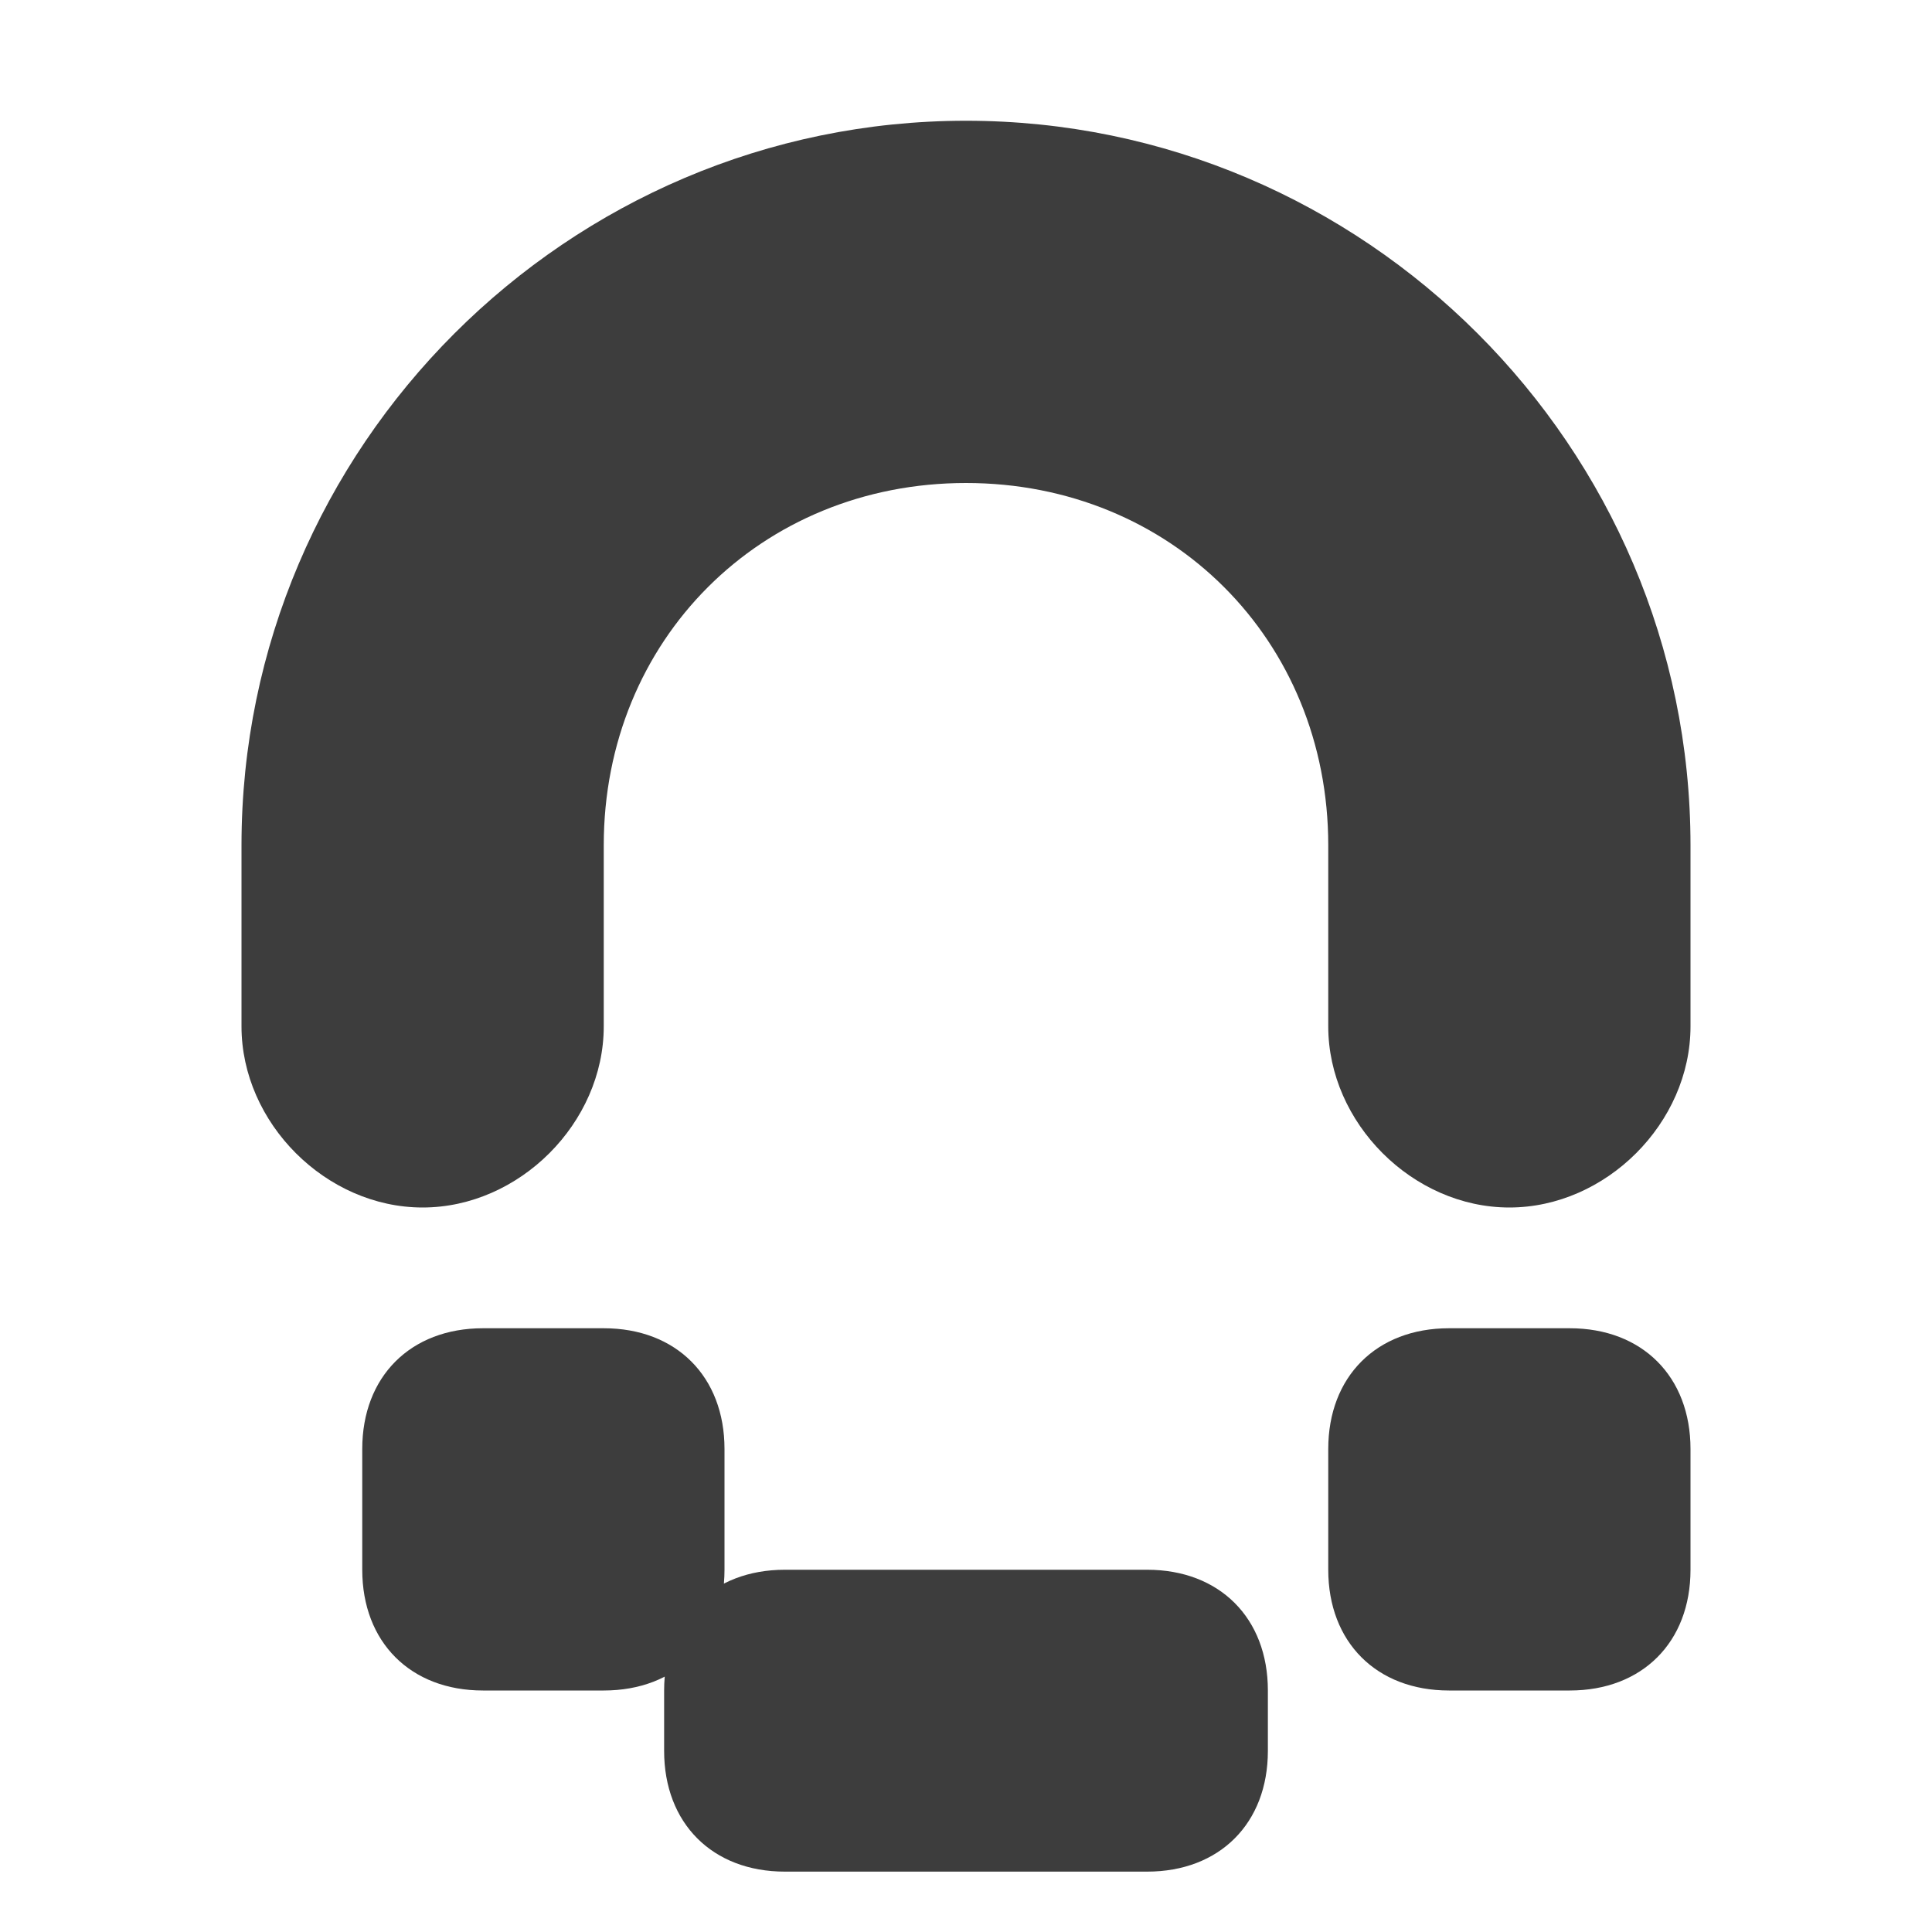
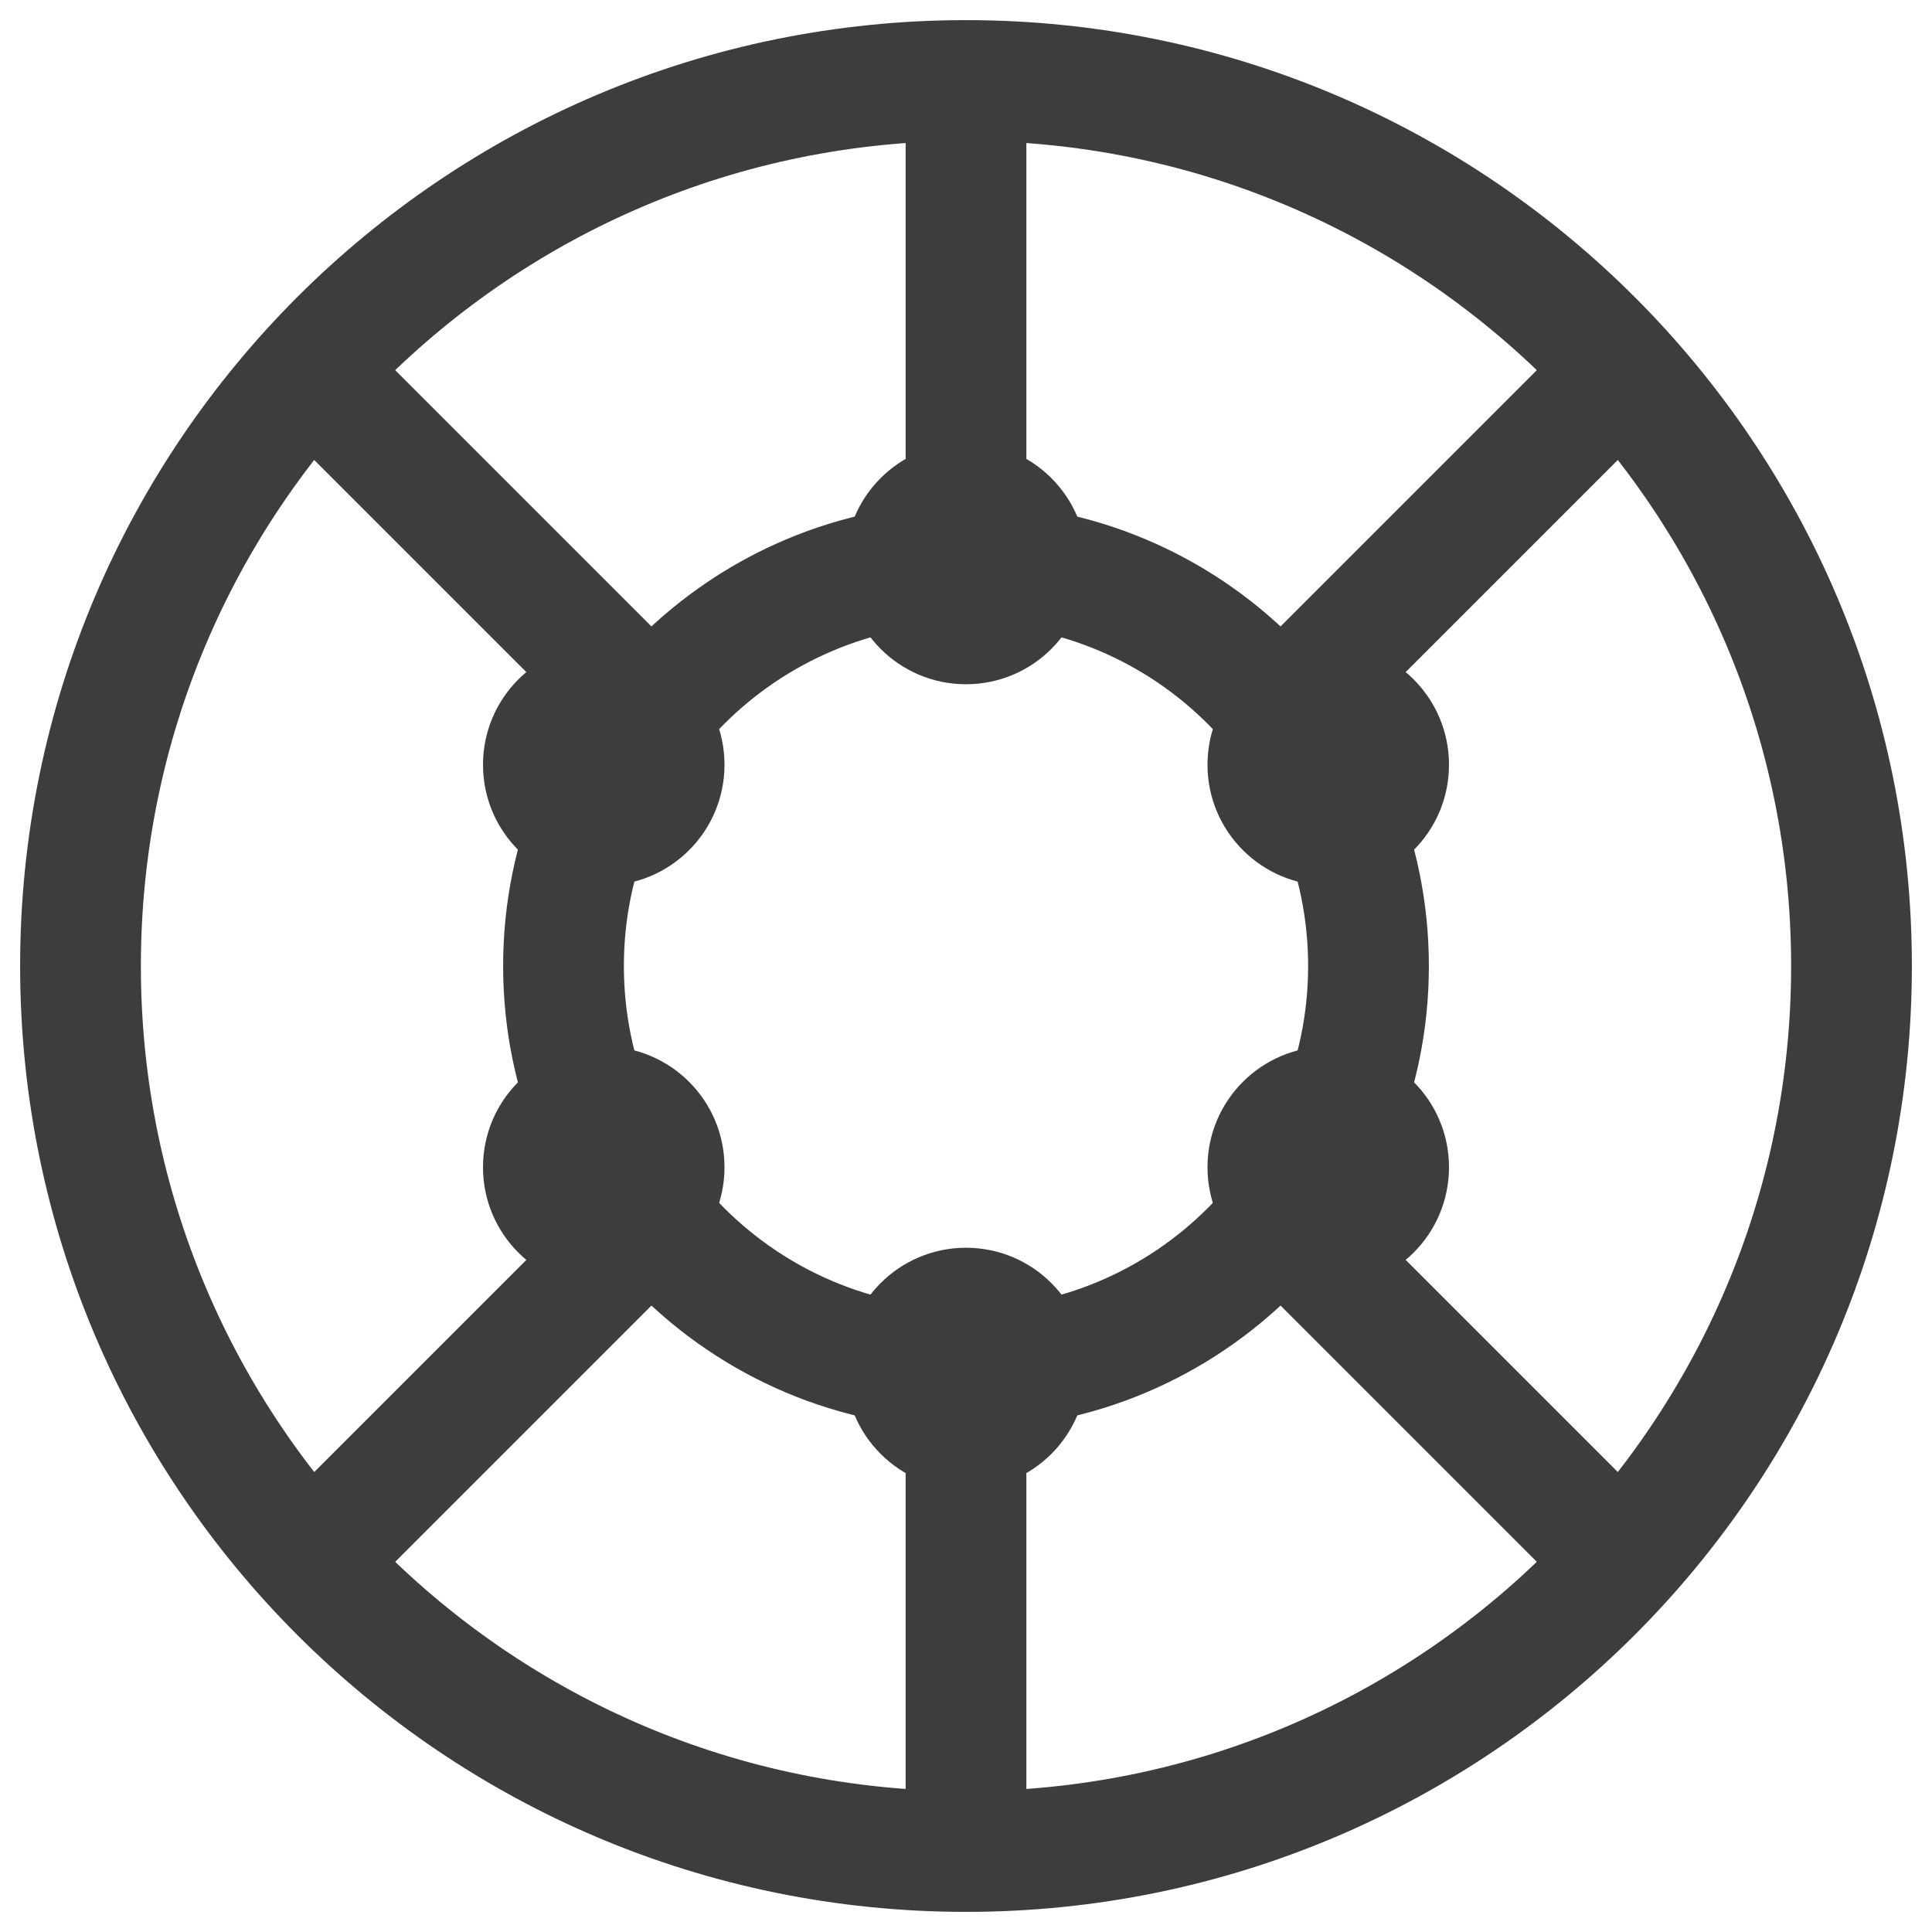
- <svg xmlns="http://www.w3.org/2000/svg" viewBox="0 0 16 16" width="16" height="16">
-   <path fill="#3d3d3d" d="M8 1C4.7 1 2 3.7 2 7v1.5c0 .8.7 1.5 1.5 1.5S5 9.3 5 8.5V7c0-1.7 1.3-3 3-3s3 1.3 3 3v1.5c0 .8.7 1.5 1.5 1.5s1.5-.7 1.5-1.5V7c0-3.3-2.7-6-6-6zM4 11c-.6 0-1 .4-1 1v1c0 .6.4 1 1 1h1c.6 0 1-.4 1-1v-1c0-.6-.4-1-1-1H4zm8 0c-.6 0-1 .4-1 1v1c0 .6.4 1 1 1h1c.6 0 1-.4 1-1v-1c0-.6-.4-1-1-1h-1zM6.5 13c-.6 0-1 .4-1 1v.5c0 .6.4 1 1 1h3c.6 0 1-.4 1-1V14c0-.6-.4-1-1-1h-3z" />
+ <svg xmlns="http://www.w3.org/2000/svg" viewBox="0 0 48 48" width="16" height="16">
+   <circle cx="24" cy="24" r="22" fill="none" stroke="#3d3d3d" stroke-width="3" />
+   <circle cx="24" cy="24" r="10" fill="none" stroke="#3d3d3d" stroke-width="3" />
+   <line x1="24" y1="14" x2="24" y2="2" stroke="#3d3d3d" stroke-width="3" />
+   <line x1="32.5" y1="17" x2="41" y2="8.5" stroke="#3d3d3d" stroke-width="3" />
+   <line x1="32.5" y1="31" x2="41" y2="39.5" stroke="#3d3d3d" stroke-width="3" />
+   <line x1="24" y1="34" x2="24" y2="46" stroke="#3d3d3d" stroke-width="3" />
+   <line x1="15.5" y1="31" x2="7" y2="39.5" stroke="#3d3d3d" stroke-width="3" />
+   <line x1="15.5" y1="17" x2="7" y2="8.5" stroke="#3d3d3d" stroke-width="3" />
+   <circle cx="24" cy="14" r="3" fill="#3d3d3d" />
+   <circle cx="33" cy="19" r="3" fill="#3d3d3d" />
+   <circle cx="33" cy="29" r="3" fill="#3d3d3d" />
+   <circle cx="24" cy="34" r="3" fill="#3d3d3d" />
+   <circle cx="15" cy="29" r="3" fill="#3d3d3d" />
+   <circle cx="15" cy="19" r="3" fill="#3d3d3d" />
</svg>
